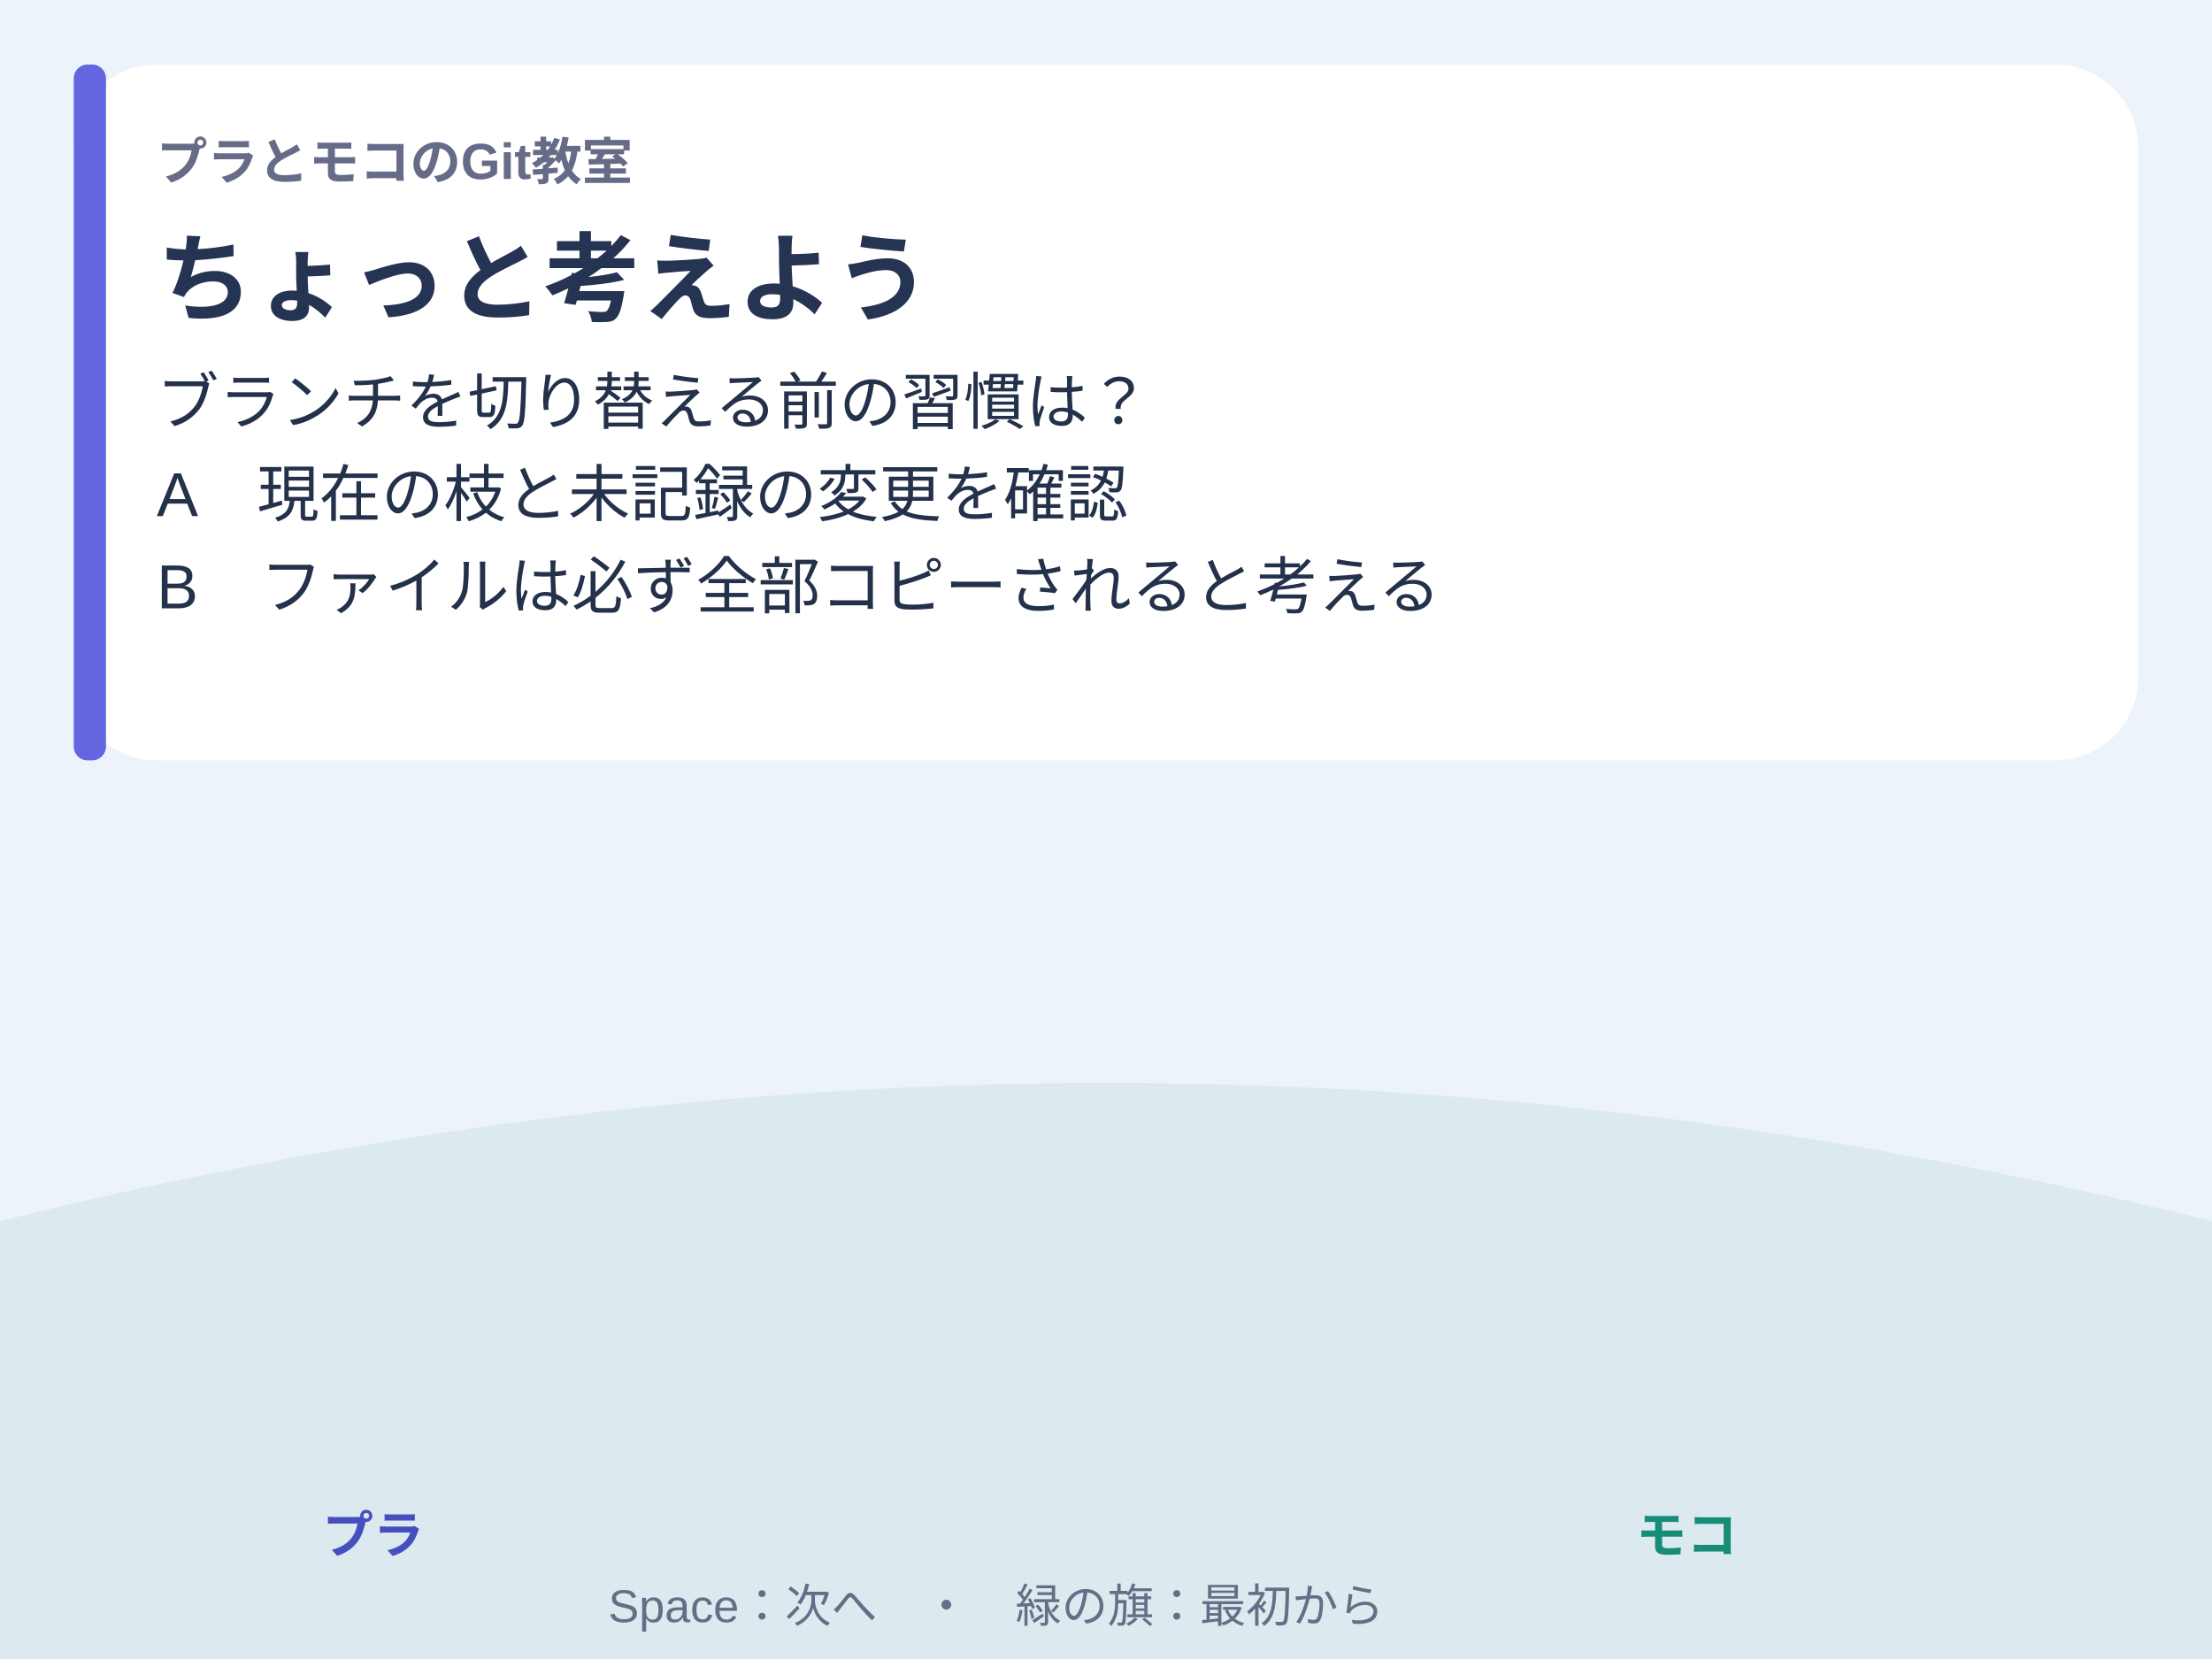
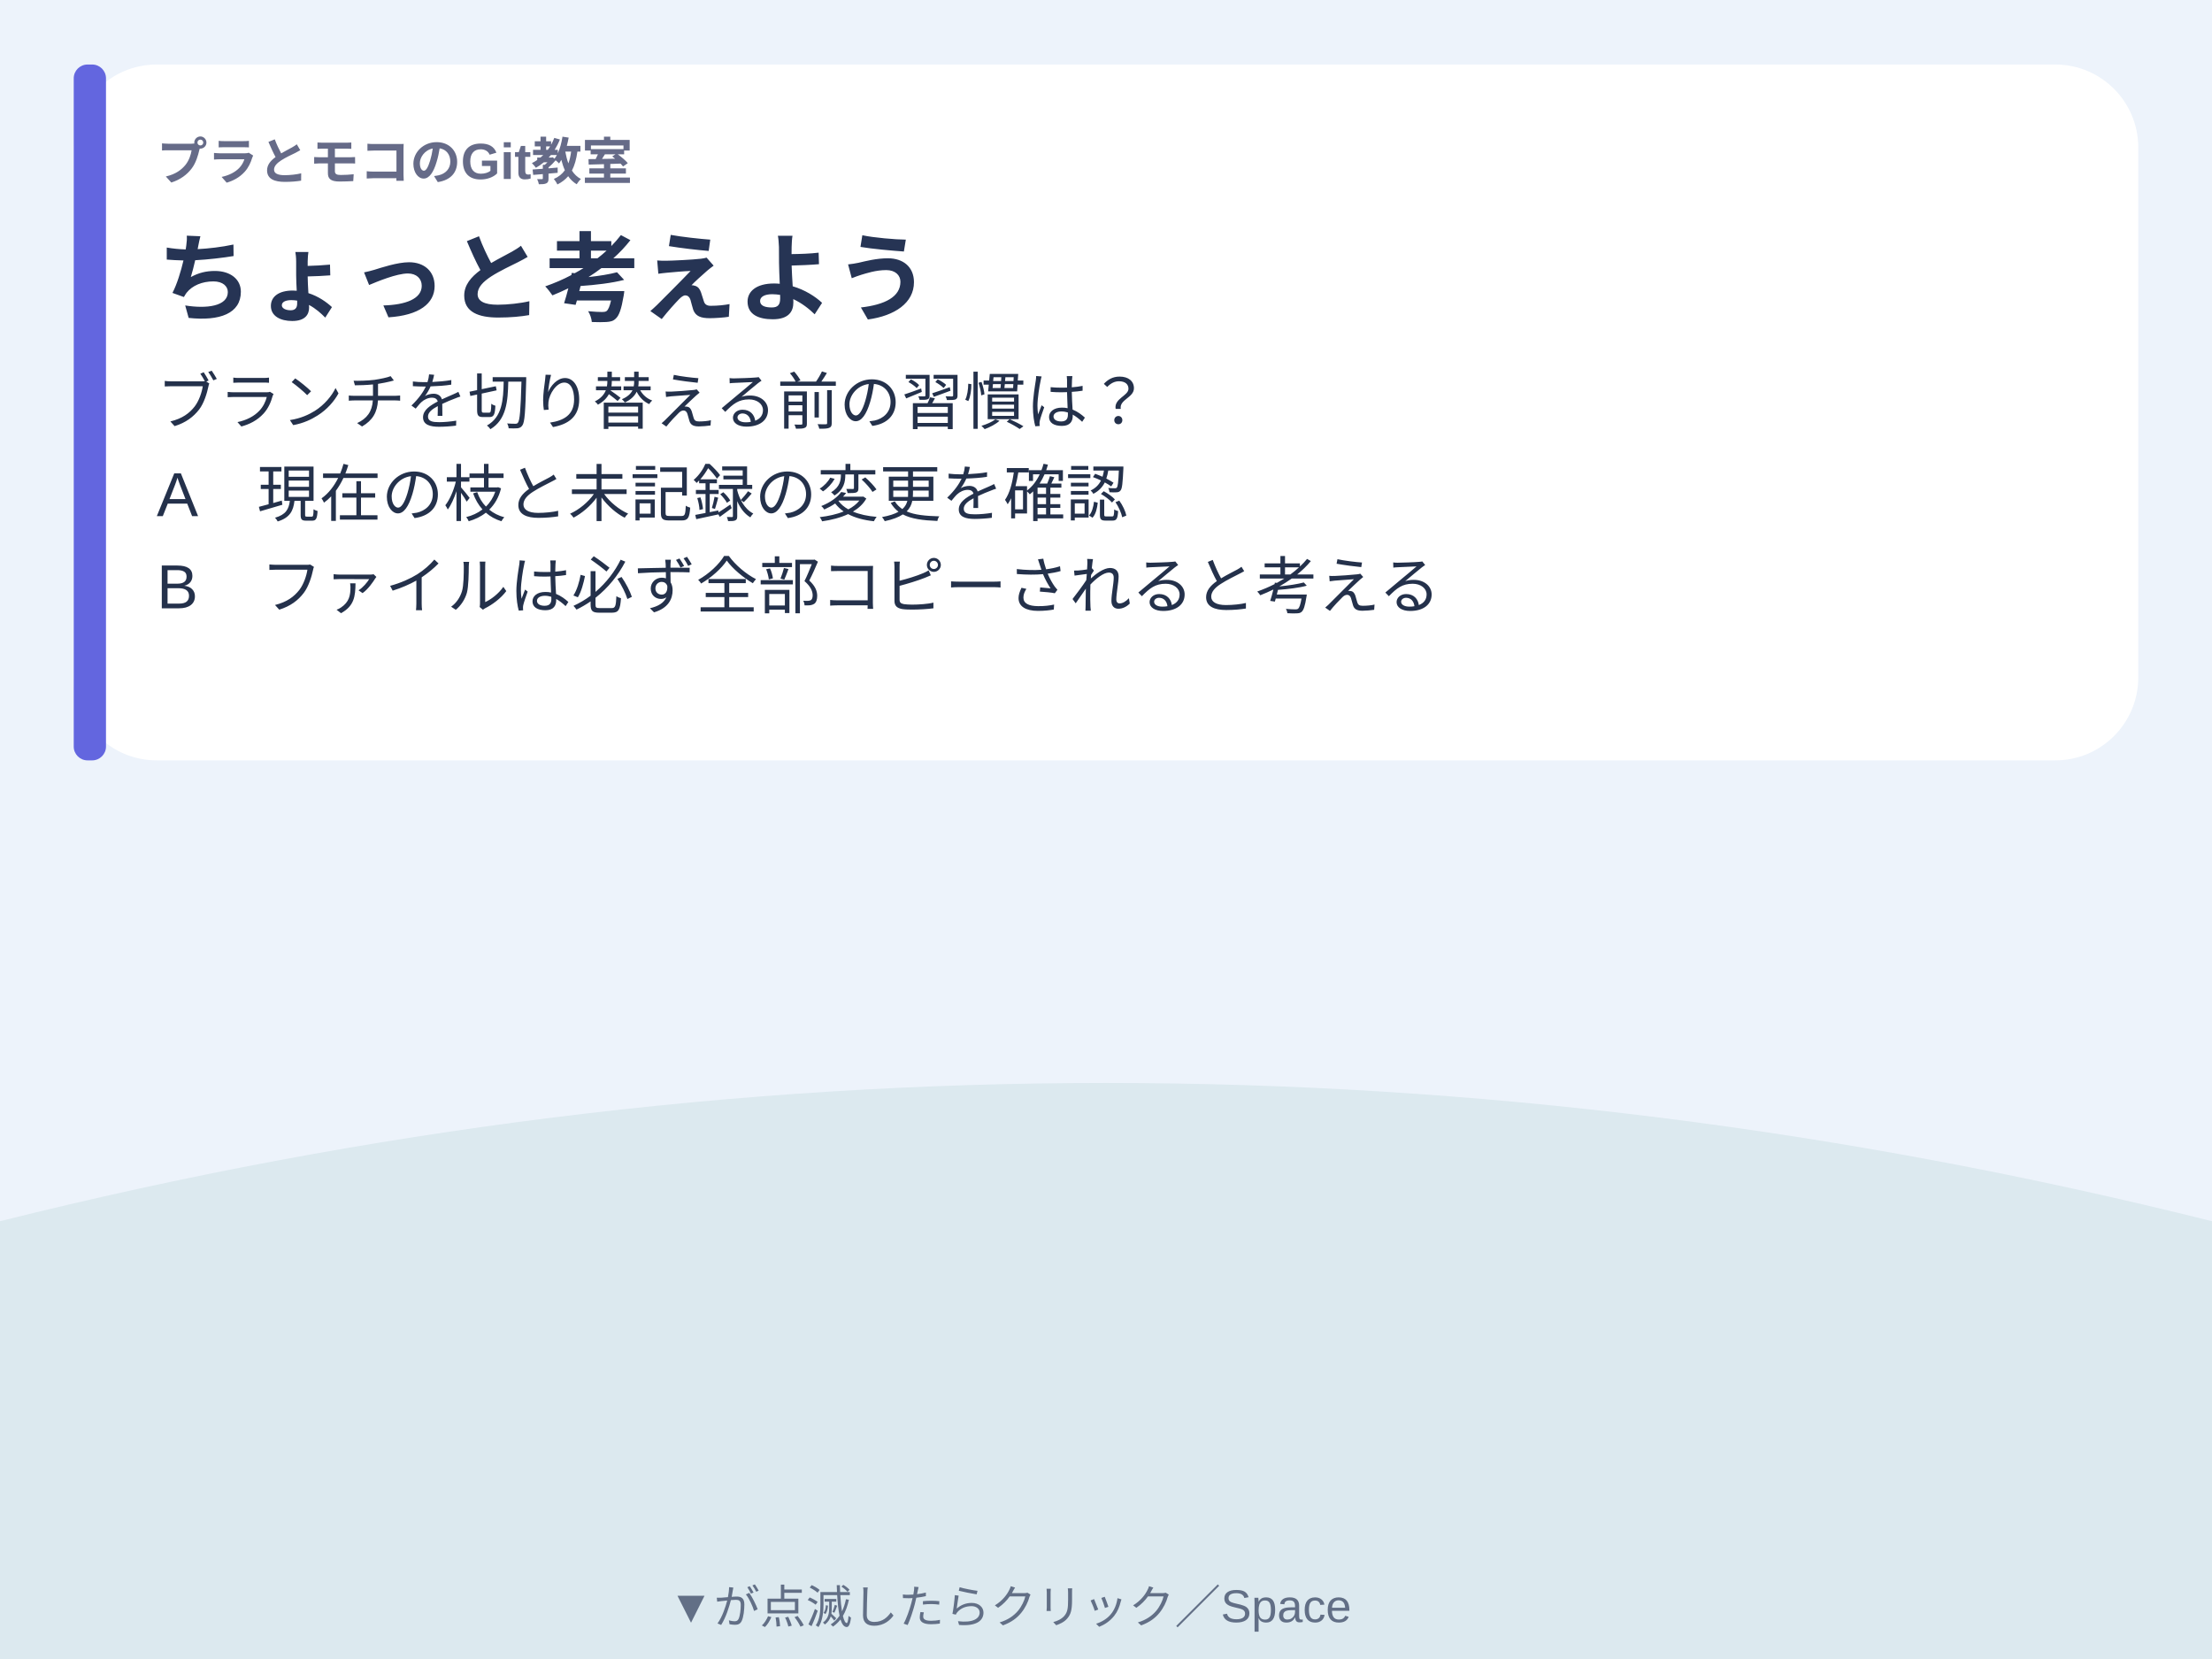
<svg xmlns="http://www.w3.org/2000/svg" width="480" height="360" viewBox="0 0 480 360">
  <g font-family="Noto Sans JP,Hiragino Kaku Gothic ProN,Arial,sans-serif">
    <rect width="480" height="360" fill="#edf3fb" />
    <path d="M0 265 Q240 205 480 265 V360 H0" fill="#dce9ef" />
    <rect x="16" y="14" width="448" height="151" rx="18" fill="white" />
    <rect x="16" y="14" width="7" height="151" rx="3" fill="#6366df" />
    <text x="34" y="39" font-size="11" font-weight="600" fill="#666b88">プラとモコのGit教室</text>
    <text x="34" y="68" font-size="21" font-weight="700" fill="#263454">ちょっと考えよう</text>
    <text x="34" y="92" font-size="13.5" font-weight="500" fill="#24314b">ブランチを切り替える前の習慣は？</text>
    <text x="34" y="112" font-size="13.5" font-weight="500" fill="#24314b">A　現在の枝と未記録の変更を確認</text>
    <text x="34" y="132" font-size="13.5" font-weight="500" fill="#24314b">B　ファイルは必ず全部コピーされると考える</text>
-     <text x="70" y="337" font-size="11" font-weight="700" fill="#454fbe">プラ</text>
-     <text x="355" y="337" font-size="11" font-weight="700" fill="#178c77">モコ</text>
-     <text x="132" y="352" font-size="10" font-weight="500" fill="#626f86">Space：次へ　・　緑の旗：最初から</text>
+     <text x="145" y="352" font-size="10" font-weight="500" fill="#626f86">▼が点滅したらクリック／Space</text>
  </g>
</svg>
